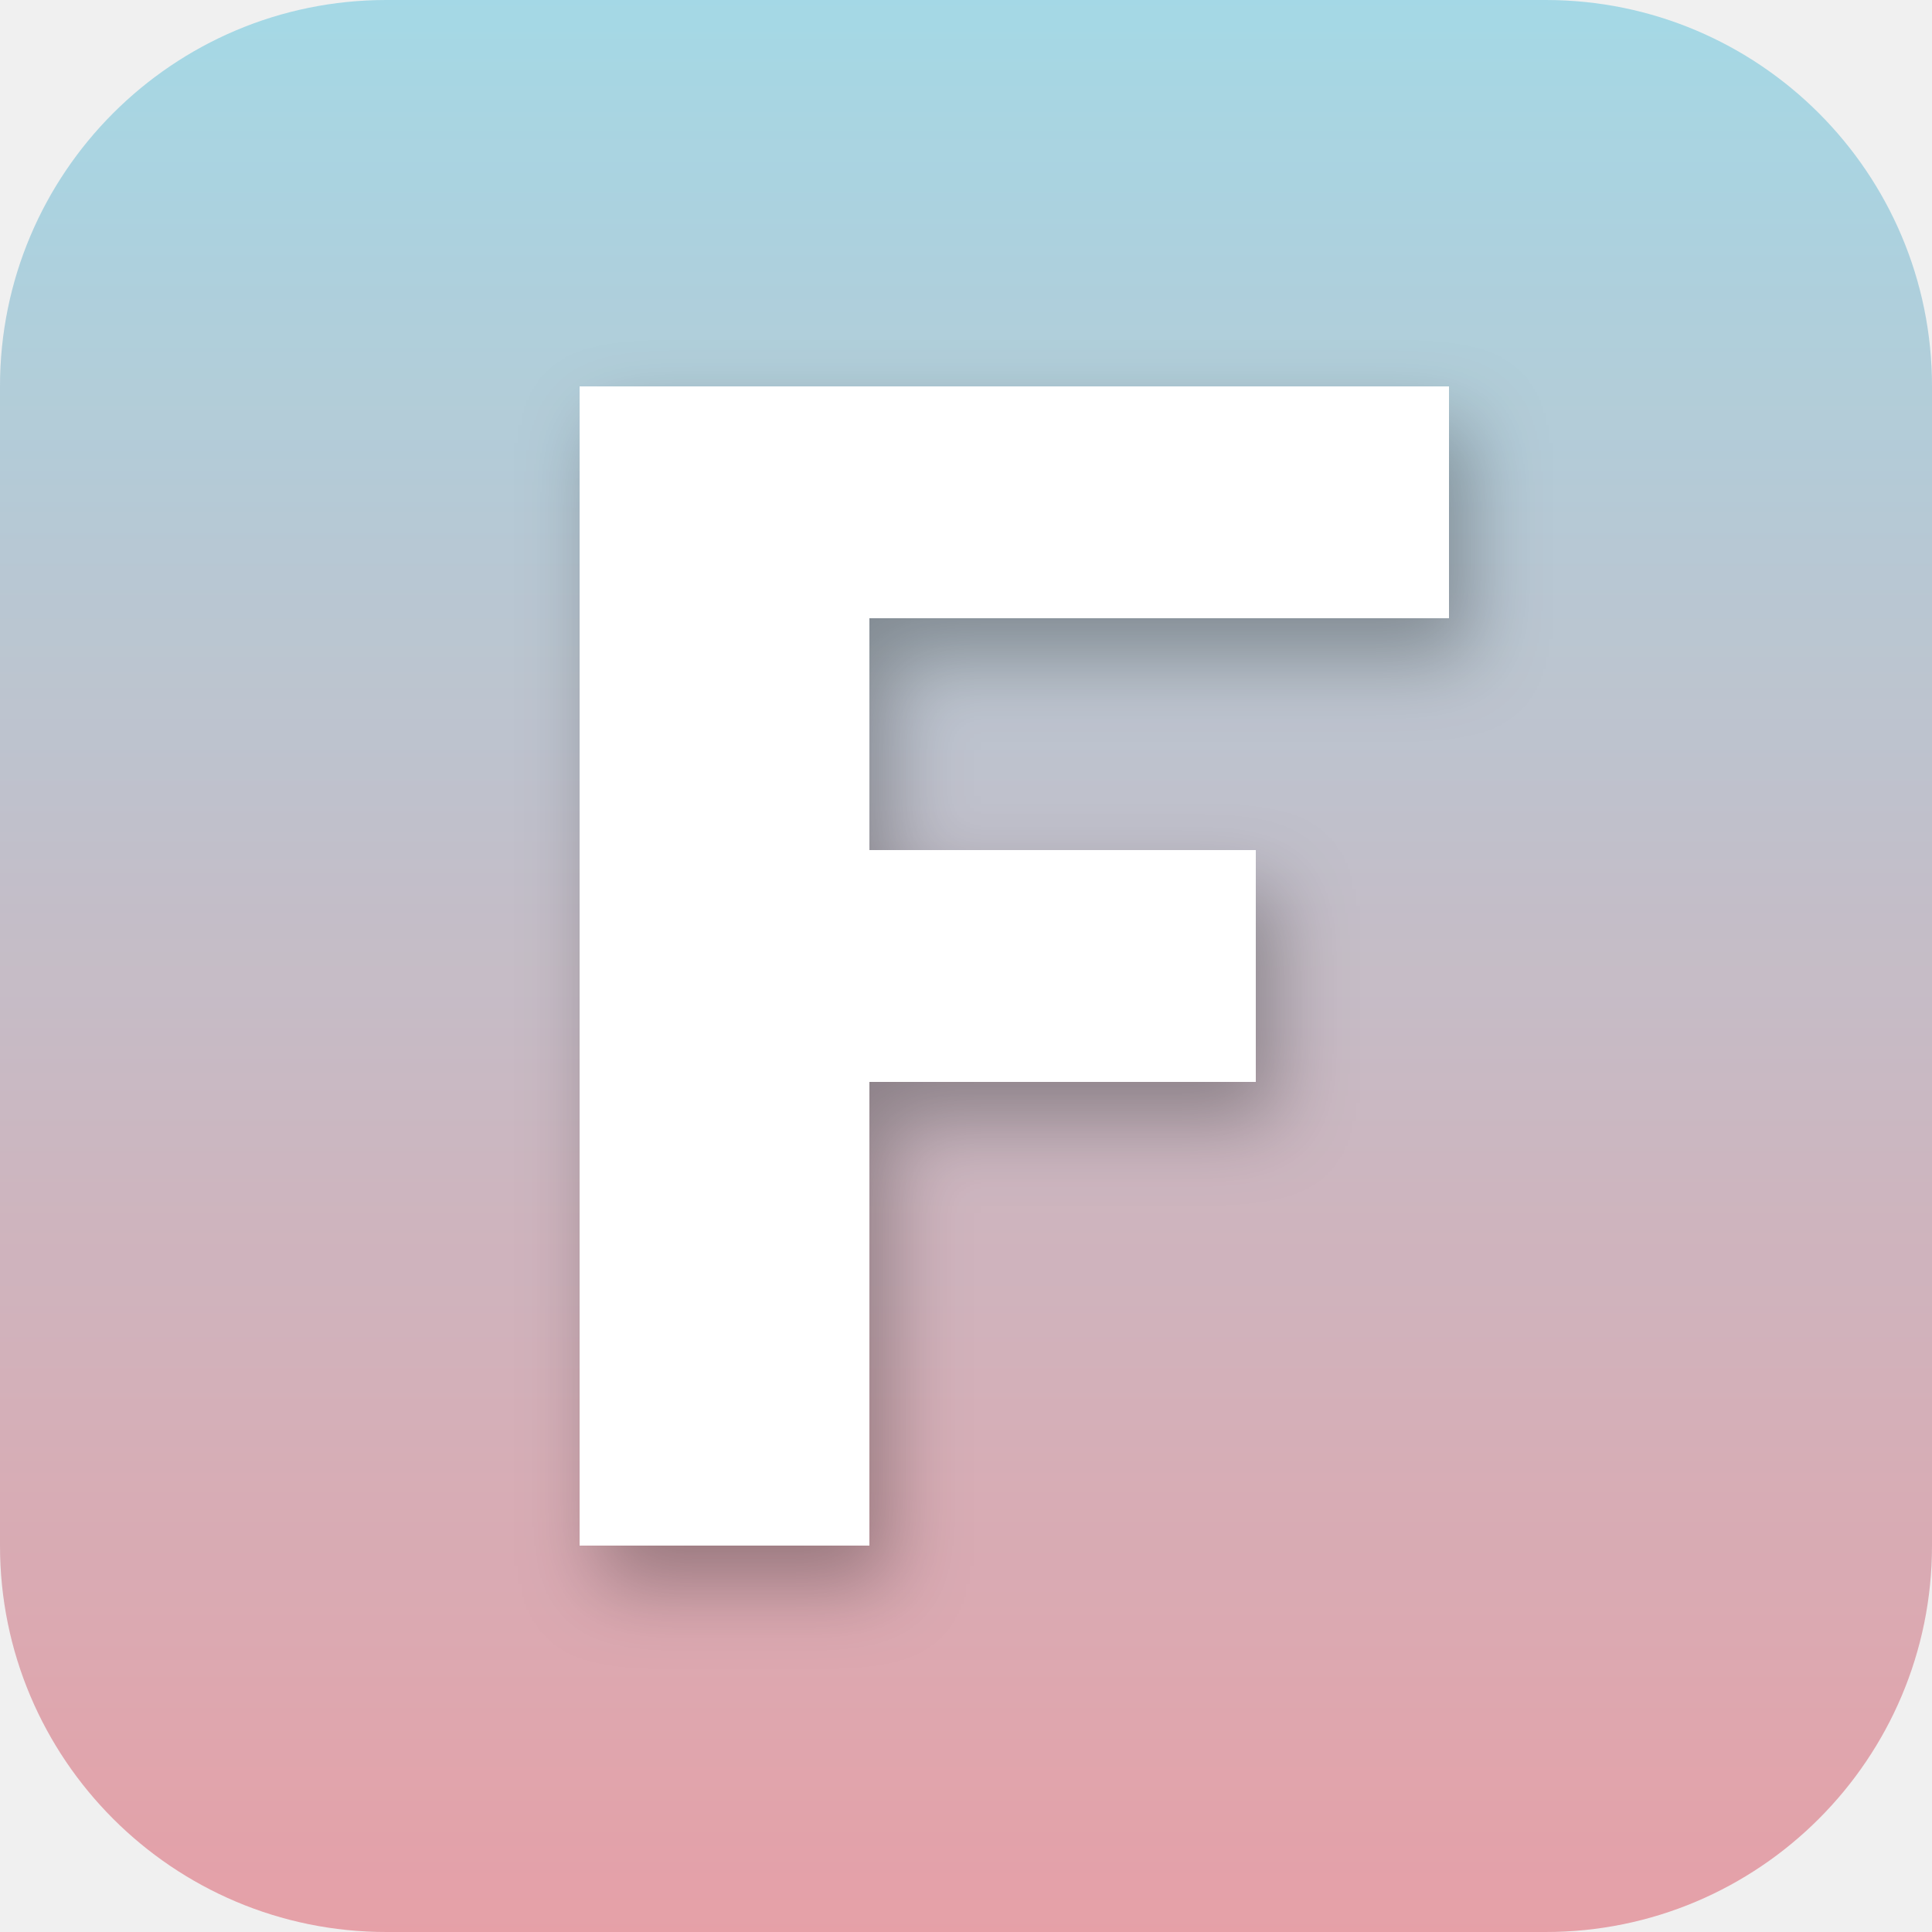
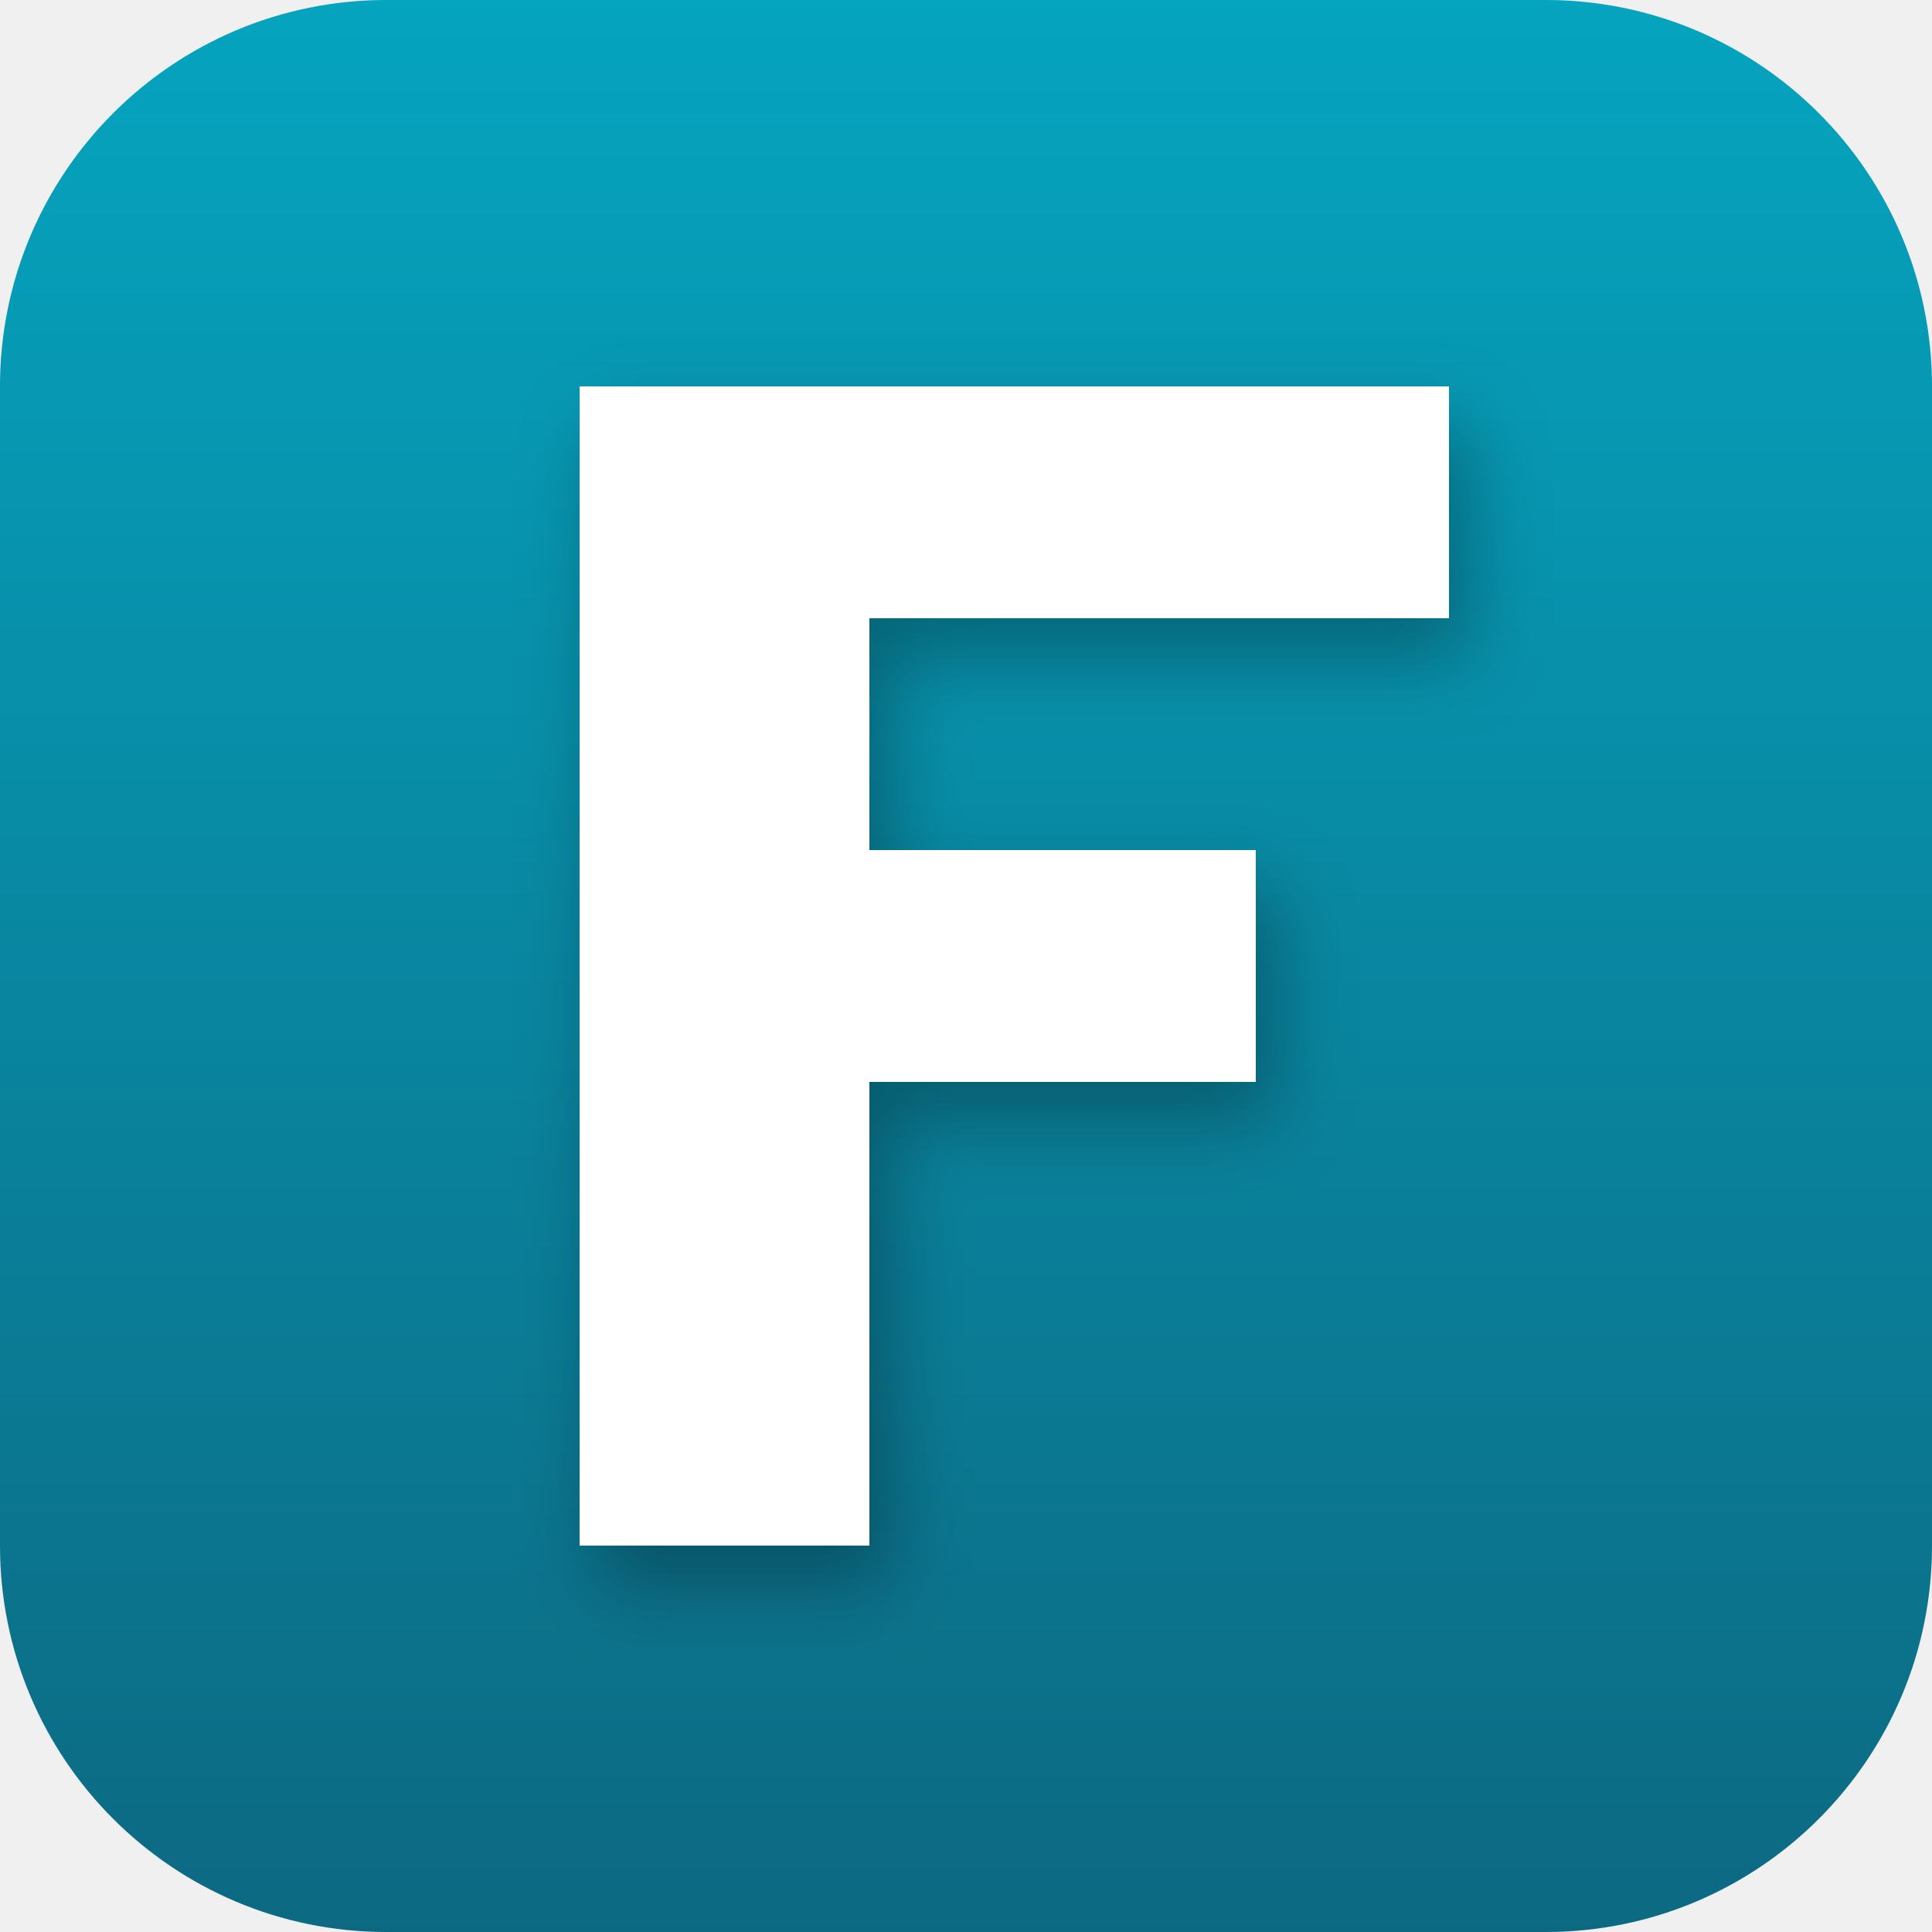
<svg xmlns="http://www.w3.org/2000/svg" width="100" height="100" viewBox="0 0 100 100">
  <defs>
    <linearGradient id="grad" x1="0%" y1="0%" x2="0%" y2="100%">
-       <stop offset="0%" style="stop-color:#b6f0ff;stop-opacity:1" />
-       <stop offset="100%" style="stop-color:#ffb1b9;stop-opacity:1" />
+       <stop offset="0%" style="stop-color:#06b6d4;stop-opacity:1" />
+       <stop offset="100%" style="stop-color:#0e7490;stop-opacity:1" />
    </linearGradient>
    <filter id="shadow" x="-20%" y="-20%" width="140%" height="140%">
      <feGaussianBlur in="SourceAlpha" stdDeviation="2" />
      <feOffset dx="1" dy="2" result="offsetblur" />
      <feComponentTransfer>
        <feFuncA type="linear" slope="0.3" />
      </feComponentTransfer>
      <feMerge>
        <feMergeNode />
        <feMergeNode in="SourceGraphic" />
      </feMerge>
    </filter>
  </defs>
  <rect x="0" y="0" width="100" height="100" rx="20" ry="20" fill="url(#grad)" />
  <rect x="0" y="0" width="100" height="100" rx="20" ry="20" fill="black" fill-opacity="0.1" />
  <path d="M30 20 H75 V32 H45 V44 H65 V56 H45 V80 H30 Z" fill="white" filter="url(#shadow)" />
</svg>
